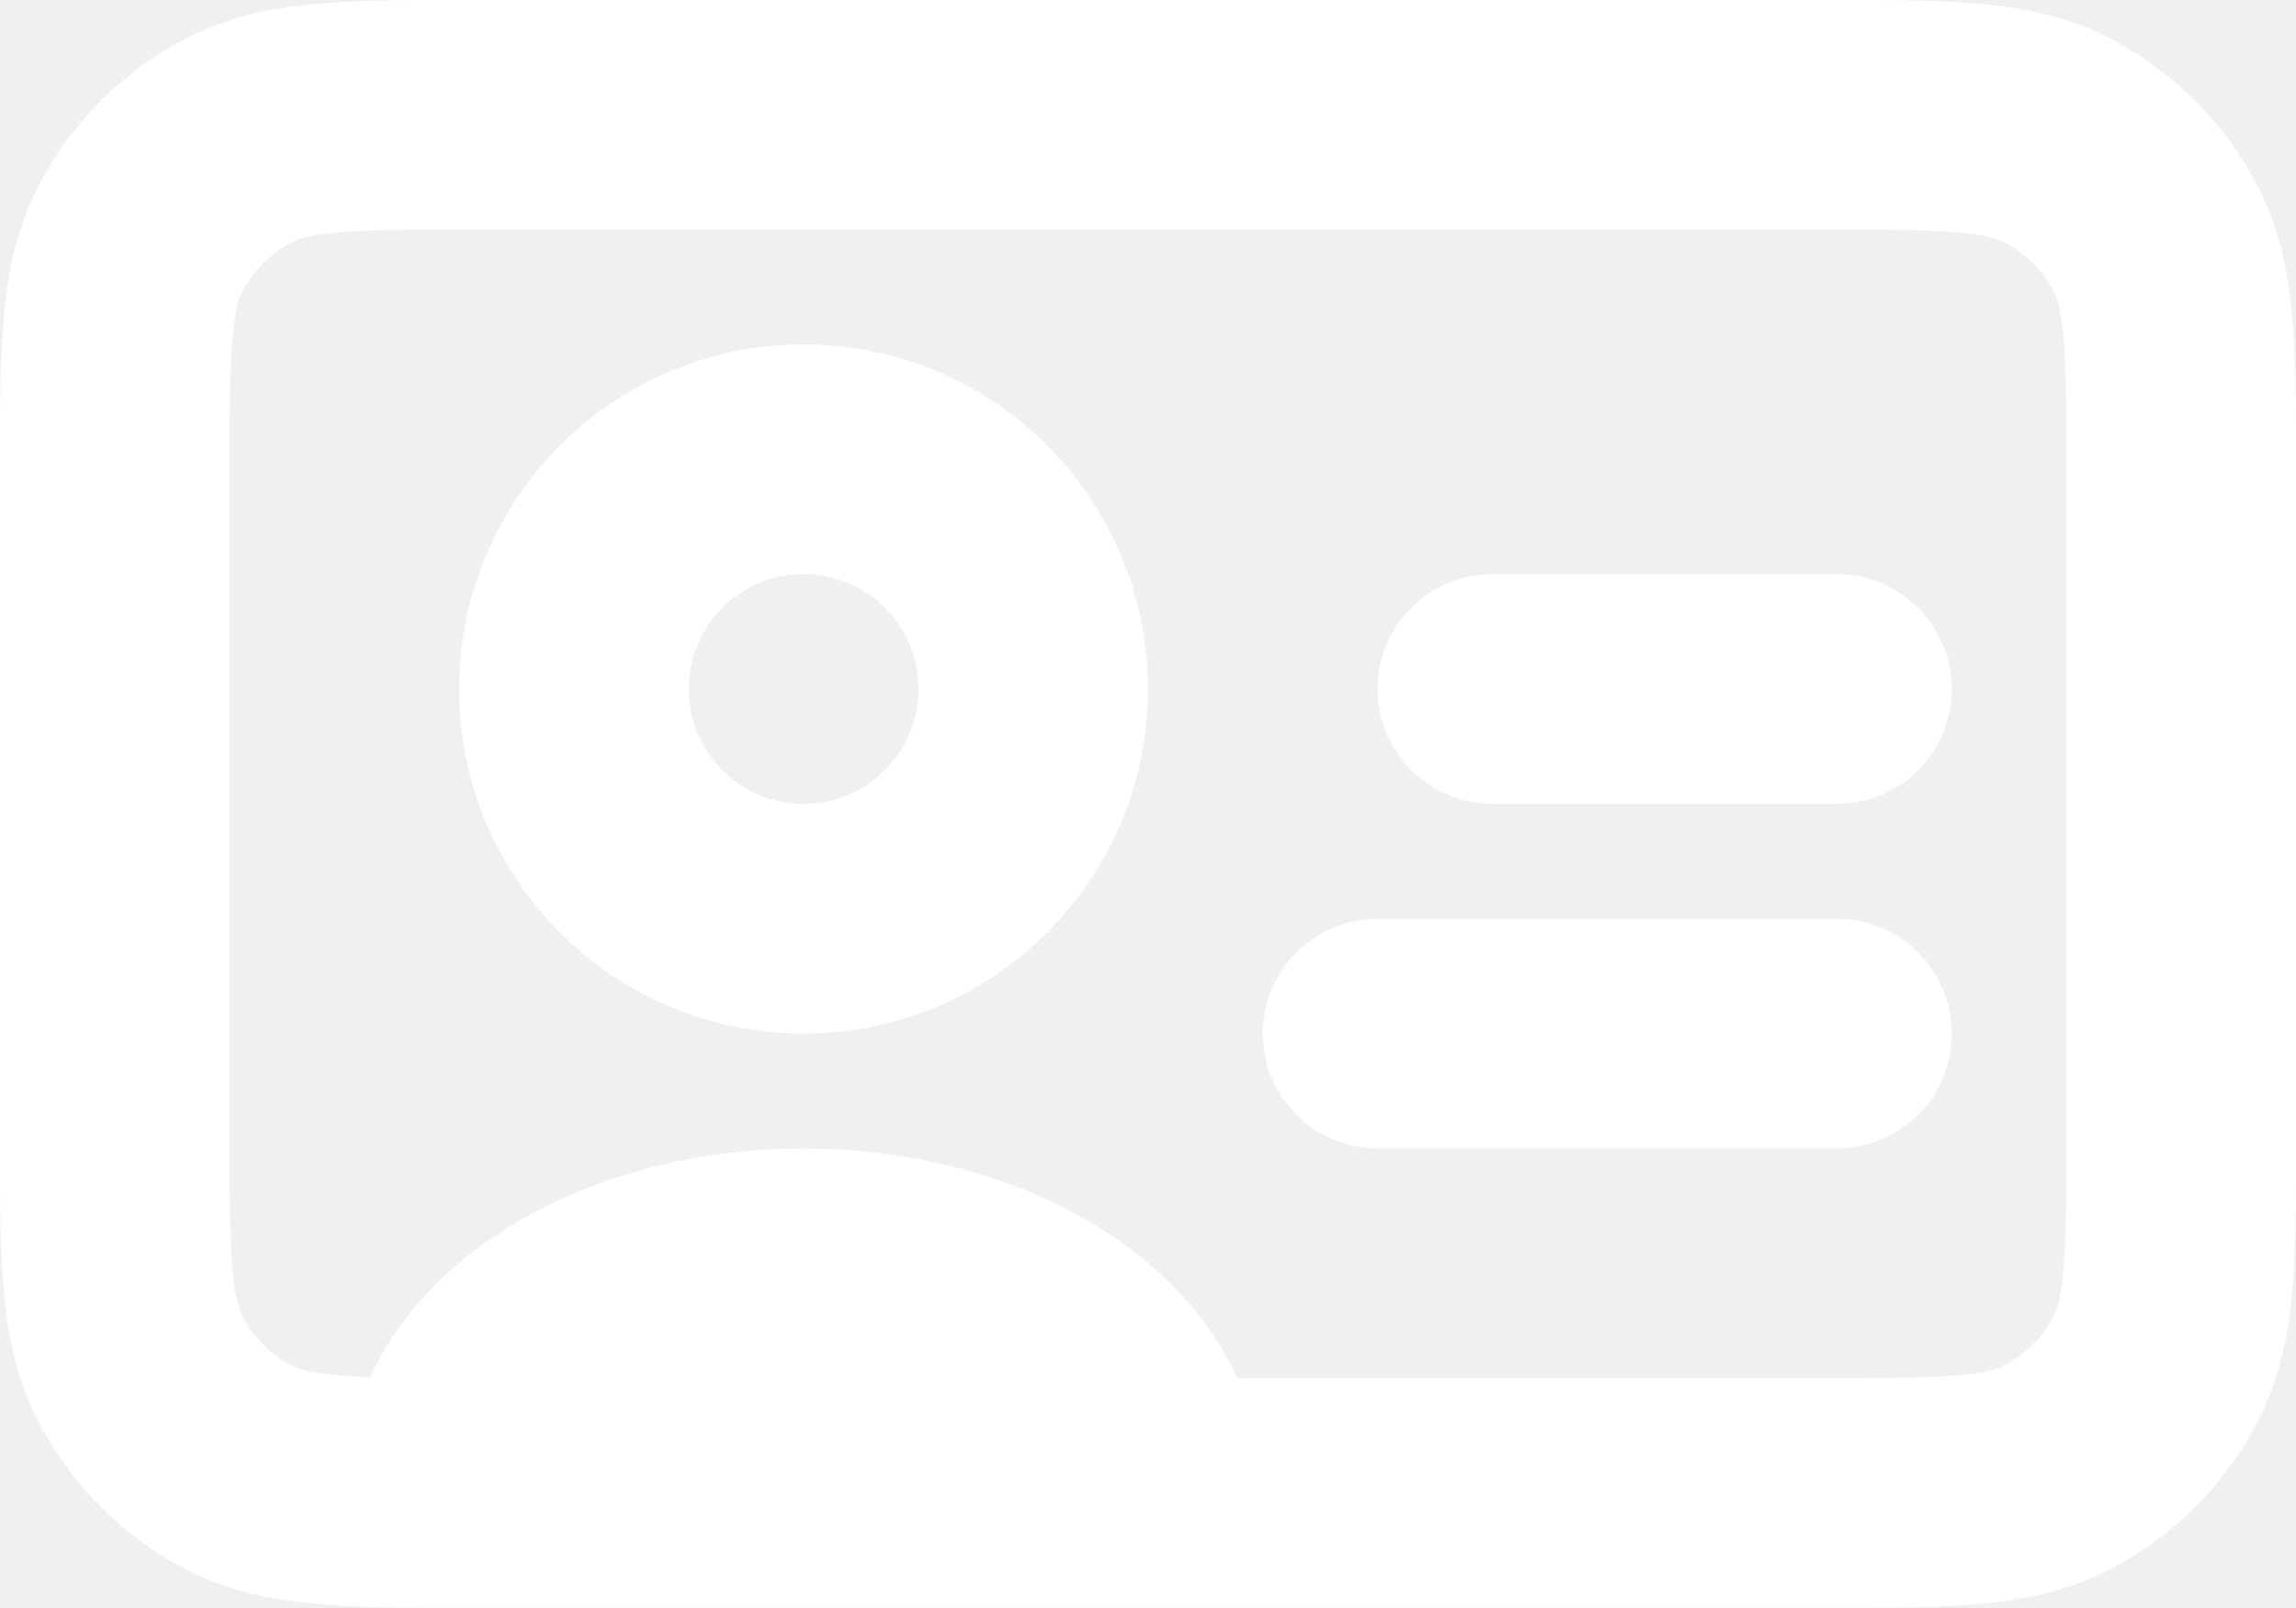
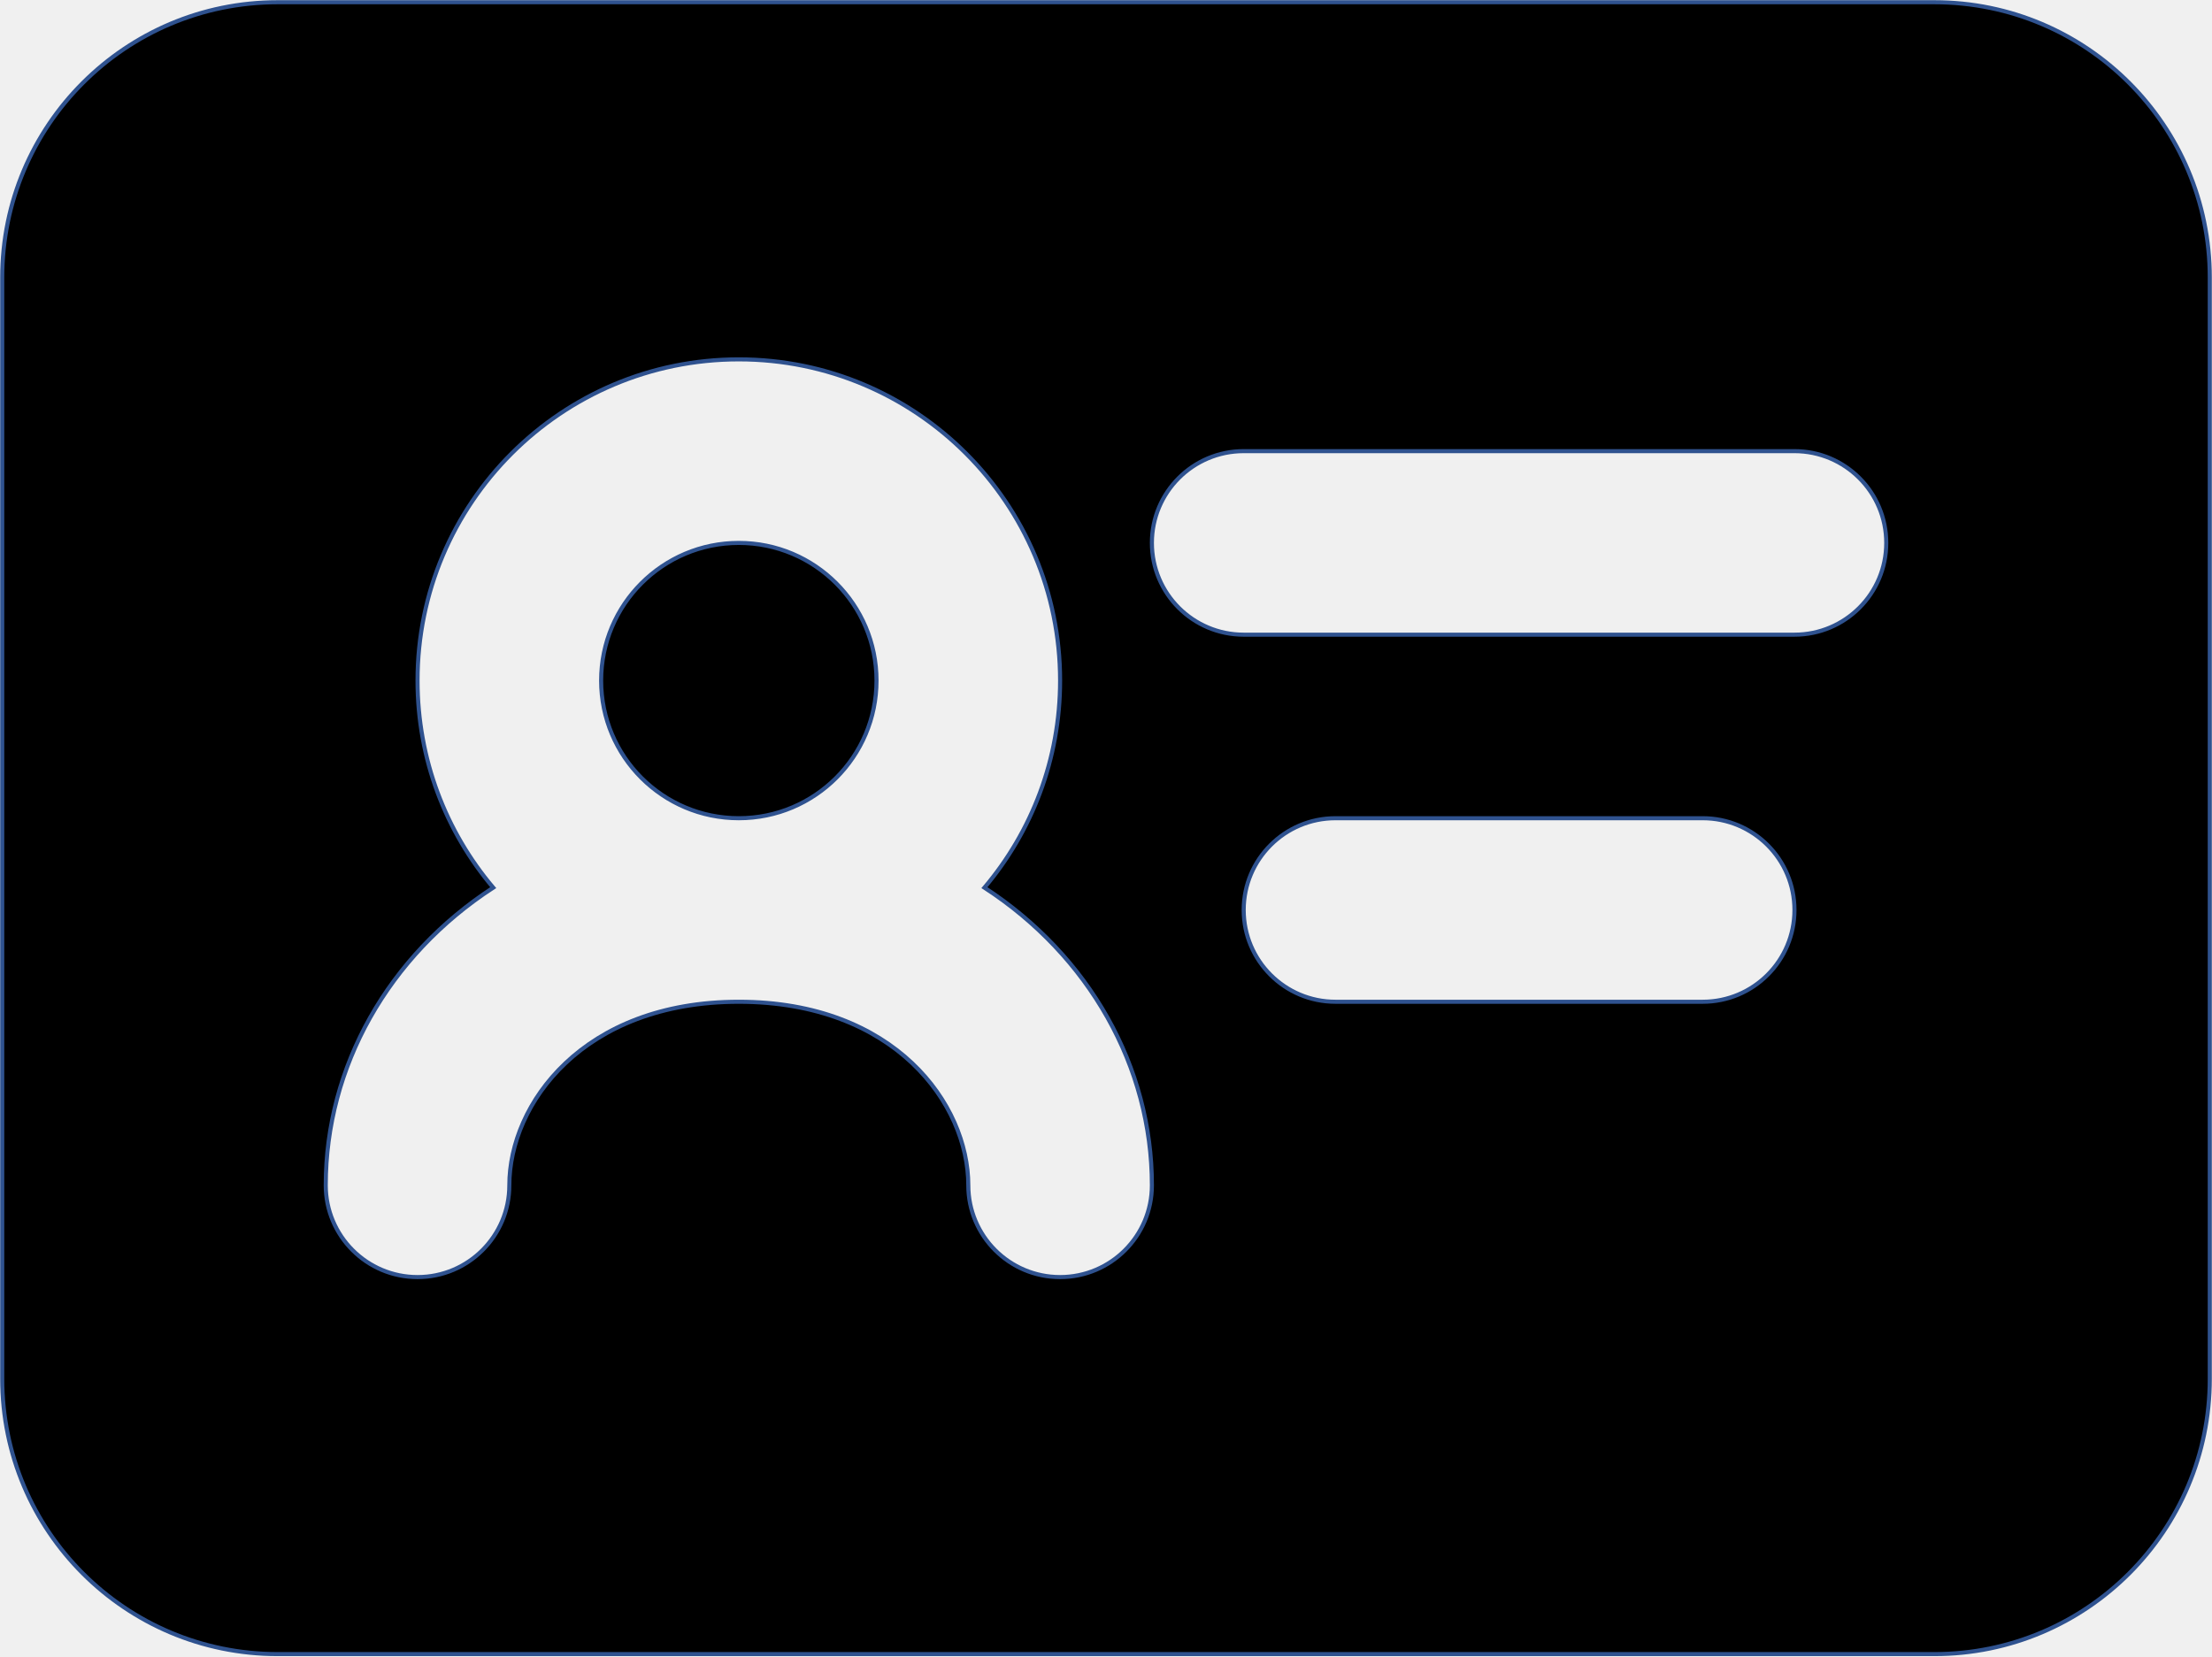
- <svg xmlns="http://www.w3.org/2000/svg" width="2062" height="1444" xml:space="preserve" overflow="hidden">
+ <svg xmlns="http://www.w3.org/2000/svg" width="2485" height="1861" xml:space="preserve" overflow="hidden">
  <defs>
    <clipPath id="clip0">
-       <rect x="-2372" y="29" width="2062" height="1444" />
+       <rect x="-4740" y="153" width="2485" height="1861" />
    </clipPath>
  </defs>
-   <g clip-path="url(#clip0)" transform="translate(2372 -29)">
-     <path d="M-1959.67 1370C-1953.1 1370-1946.34 1370-1939.36 1370L-1341 1370M-1959.67 1370C-2061.57 1369.92-2115.02 1368.64-2156.42 1347.53-2195.23 1327.75-2226.75 1296.1-2246.52 1257.28-2269 1213.15-2269 1155.44-2269 1039.89L-2269 462.154C-2269 346.596-2269 288.774-2246.52 244.637-2226.75 205.813-2195.23 174.27-2156.42 154.489-2112.31 132-2054.52 132-1939.02 132L-742.935 132C-627.44 132-569.77 132-525.659 154.489-486.858 174.27-455.224 205.813-435.457 244.637-413 288.731-413 346.482-413 461.815L-413 1040.19C-413 1155.52-413 1213.19-435.457 1257.28-455.224 1296.1-486.858 1327.75-525.659 1347.53-569.729 1370-627.368 1370-742.636 1370L-1341 1370M-1959.67 1370C-1959.66 1256.04-1821.17 1163.67-1650.33 1163.67-1479.49 1163.67-1341 1256.04-1341 1370M-1959.67 1370C-1959.67 1370-1959.67 1369.99-1959.67 1370ZM-722.333 957.333-1134.78 957.333M-722.333 647.833-1031.67 647.833M-1650.33 854.167C-1764.23 854.167-1856.56 761.791-1856.56 647.833-1856.56 533.878-1764.23 441.5-1650.33 441.5-1536.44 441.5-1444.11 533.878-1444.11 647.833-1444.11 761.791-1536.44 854.167-1650.33 854.167Z" stroke="#FFFFFF" stroke-width="206.25" stroke-linecap="round" stroke-linejoin="round" stroke-miterlimit="10" fill="none" fill-rule="evenodd" />
+   <g clip-path="url(#clip0)" transform="translate(4740 -153)">
+     <path d="M-3239.69 1072.33C-3296.65 1072.33-3342.81 1118.49-3342.81 1175.44-3342.81 1232.39-3296.65 1278.55-3239.69 1278.55L-2827.19 1278.55C-2770.24 1278.55-2724.07 1232.39-2724.07 1175.44-2724.07 1118.49-2770.24 1072.33-2827.19 1072.33ZM-3910 762.996C-3824.56 762.996-3755.31 832.242-3755.31 917.663-3755.31 1003.08-3824.56 1072.33-3910 1072.33-3995.43 1072.33-4064.68 1003.08-4064.68 917.663-4064.68 832.242-3995.43 762.996-3910 762.996ZM-3342.81 659.885C-3399.77 659.885-3445.94 706.05-3445.94 762.996-3445.94 819.942-3399.77 866.107-3342.81 866.107L-2724.07 866.107C-2667.11 866.107-2620.95 819.942-2620.95 762.996-2620.95 706.05-2667.11 659.885-2724.07 659.885ZM-3910 556.774C-4109.33 556.774-4270.93 718.349-4270.93 917.663-4270.93 1006.32-4238.96 1087.51-4185.92 1150.33-4303.69 1226.93-4374.05 1351.44-4374.05 1484.77-4374.05 1541.72-4327.88 1587.89-4270.93 1587.89-4213.98 1587.89-4167.81 1541.72-4167.81 1484.77-4167.81 1393.47-4085.26 1278.55-3910 1278.55-3734.73 1278.55-3652.19 1393.47-3652.19 1484.77-3652.19 1541.72-3606.02 1587.89-3549.06 1587.89-3492.11 1587.89-3445.94 1541.72-3445.94 1484.77-3445.94 1351.44-3516.3 1226.93-3634.08 1150.33-3581.03 1087.51-3549.06 1006.32-3549.06 917.663-3549.06 718.349-3710.66 556.774-3910 556.774ZM-4428.12 155.5-2566.88 155.5C-2396.01 155.5-2257.5 293.996-2257.5 464.839L-2257.5 1702.16C-2257.5 1873-2396.01 2011.5-2566.88 2011.5L-4428.12 2011.5C-4598.99 2011.5-4737.5 1873-4737.5 1702.16L-4737.5 464.839C-4737.5 293.996-4598.99 155.5-4428.12 155.5Z" stroke="#2F528F" stroke-width="4.583" stroke-miterlimit="8" fill-rule="evenodd" />
  </g>
</svg>
